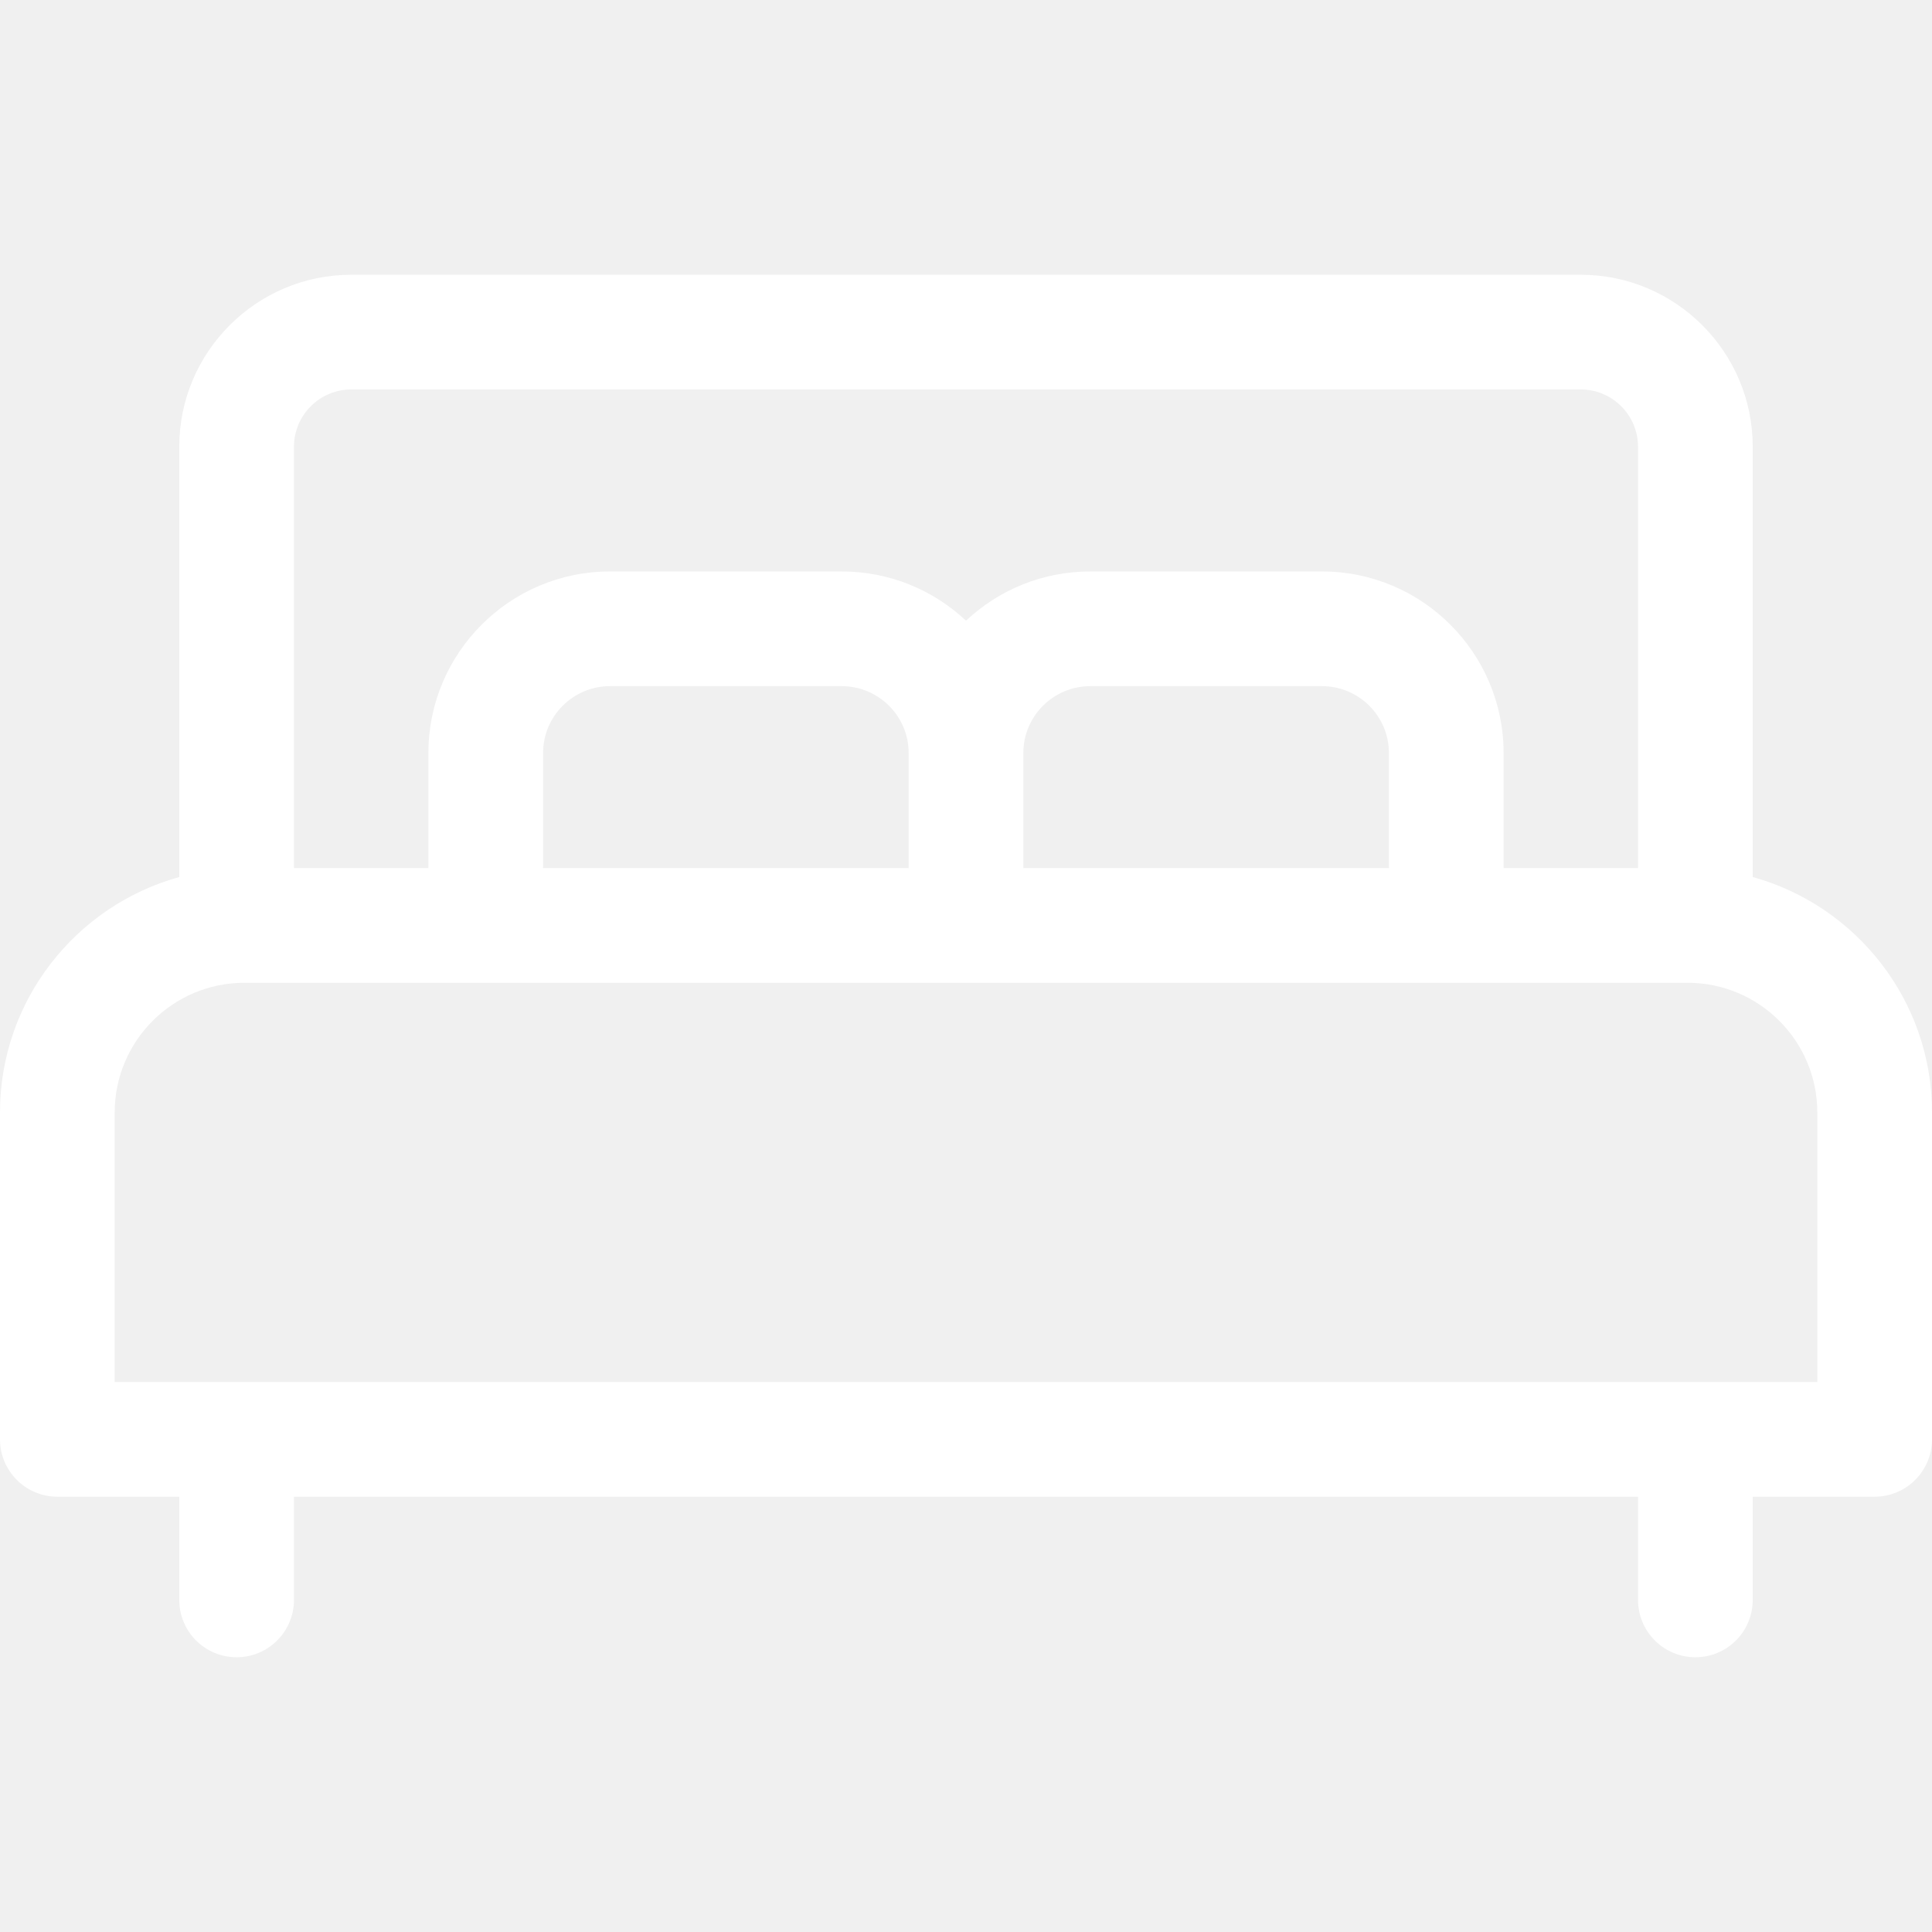
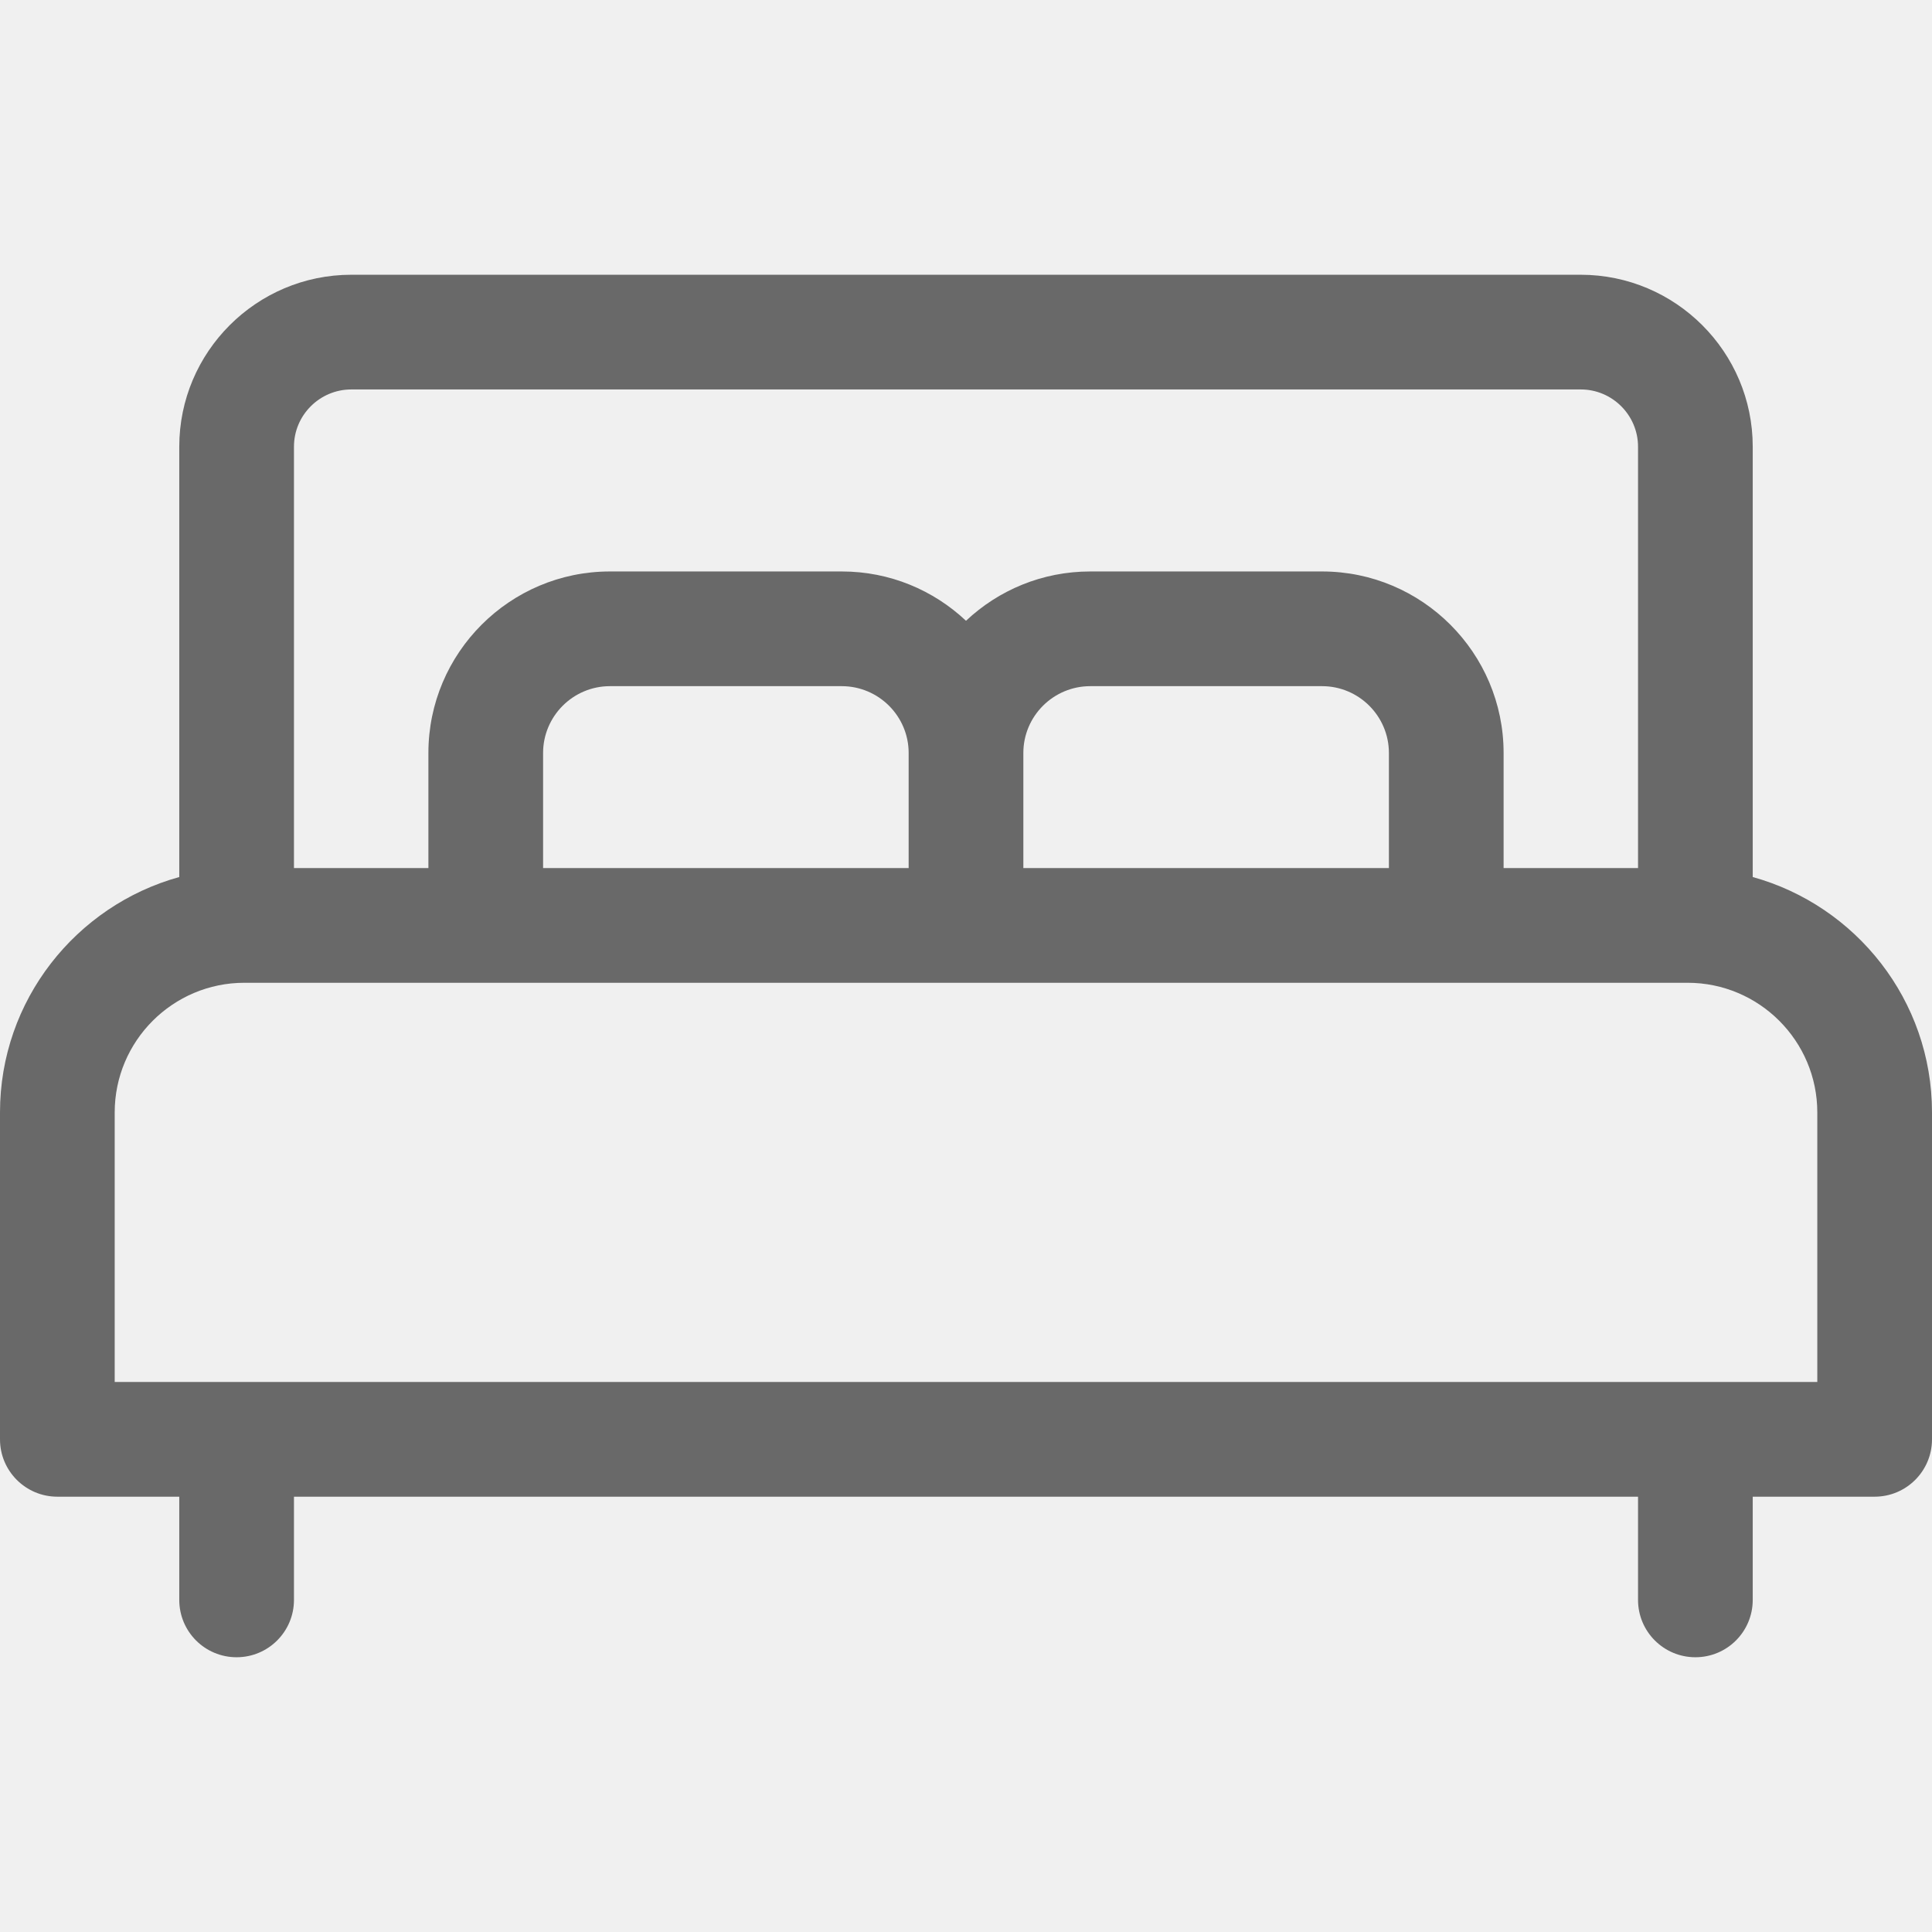
<svg xmlns="http://www.w3.org/2000/svg" width="19" height="19" viewBox="0 0 19 19" fill="none">
-   <path d="M17.237 8.625V4.393C17.237 3.461 16.478 2.702 15.545 2.702H3.455C2.522 2.702 1.763 3.461 1.763 4.393V8.625C0.748 8.906 0 9.837 0 10.94V14.155C0 14.467 0.253 14.719 0.564 14.719H1.763V15.734C1.763 16.046 2.015 16.298 2.327 16.298C2.638 16.298 2.891 16.046 2.891 15.734V14.719H16.109V15.734C16.109 16.046 16.362 16.298 16.673 16.298C16.985 16.298 17.237 16.046 17.237 15.734V14.719H18.436C18.747 14.719 19 14.467 19 14.155V10.94C19 9.837 18.252 8.906 17.237 8.625ZM2.891 4.393C2.891 4.083 3.144 3.83 3.455 3.83H15.546C15.856 3.83 16.109 4.083 16.109 4.393V8.537H14.787V7.405C14.787 6.421 13.986 5.62 13.002 5.62H10.722C10.249 5.62 9.82 5.804 9.5 6.104C9.18 5.804 8.751 5.62 8.279 5.62H5.998C5.014 5.62 4.213 6.421 4.213 7.405V8.537H2.891V4.393ZM13.659 7.405V8.537H10.064V7.405C10.064 7.043 10.359 6.748 10.722 6.748H13.002C13.364 6.748 13.659 7.043 13.659 7.405ZM8.936 7.405V8.537H5.341V7.405C5.341 7.043 5.636 6.748 5.998 6.748H8.278C8.641 6.748 8.936 7.043 8.936 7.405ZM17.872 13.591H1.128V10.94C1.128 10.237 1.7 9.665 2.403 9.665H16.597C17.3 9.665 17.872 10.237 17.872 10.94V13.591Z" fill="white" />
+   <path d="M17.237 8.625V4.393C17.237 3.461 16.478 2.702 15.545 2.702H3.455C2.522 2.702 1.763 3.461 1.763 4.393V8.625C0.748 8.906 0 9.837 0 10.94V14.155C0 14.467 0.253 14.719 0.564 14.719H1.763V15.734C1.763 16.046 2.015 16.298 2.327 16.298C2.638 16.298 2.891 16.046 2.891 15.734V14.719H16.109V15.734C16.109 16.046 16.362 16.298 16.673 16.298C16.985 16.298 17.237 16.046 17.237 15.734V14.719H18.436C18.747 14.719 19 14.467 19 14.155V10.94C19 9.837 18.252 8.906 17.237 8.625ZM2.891 4.393C2.891 4.083 3.144 3.83 3.455 3.83H15.546C15.856 3.83 16.109 4.083 16.109 4.393V8.537H14.787V7.405C14.787 6.421 13.986 5.62 13.002 5.62H10.722C10.249 5.62 9.82 5.804 9.5 6.105C9.18 5.804 8.751 5.62 8.279 5.62H5.998C5.014 5.62 4.213 6.421 4.213 7.405V8.537H2.891V4.393ZM13.659 7.405V8.537H10.064V7.405C10.064 7.043 10.359 6.748 10.722 6.748H13.002C13.364 6.748 13.659 7.043 13.659 7.405ZM8.936 7.405V8.537H5.341V7.405C5.341 7.043 5.636 6.748 5.998 6.748H8.278C8.641 6.748 8.936 7.043 8.936 7.405ZM17.872 13.591H1.128V10.94C1.128 10.237 1.7 9.665 2.403 9.665H16.597C17.3 9.665 17.872 10.237 17.872 10.94V13.591Z" fill="#696969" />
</svg>
